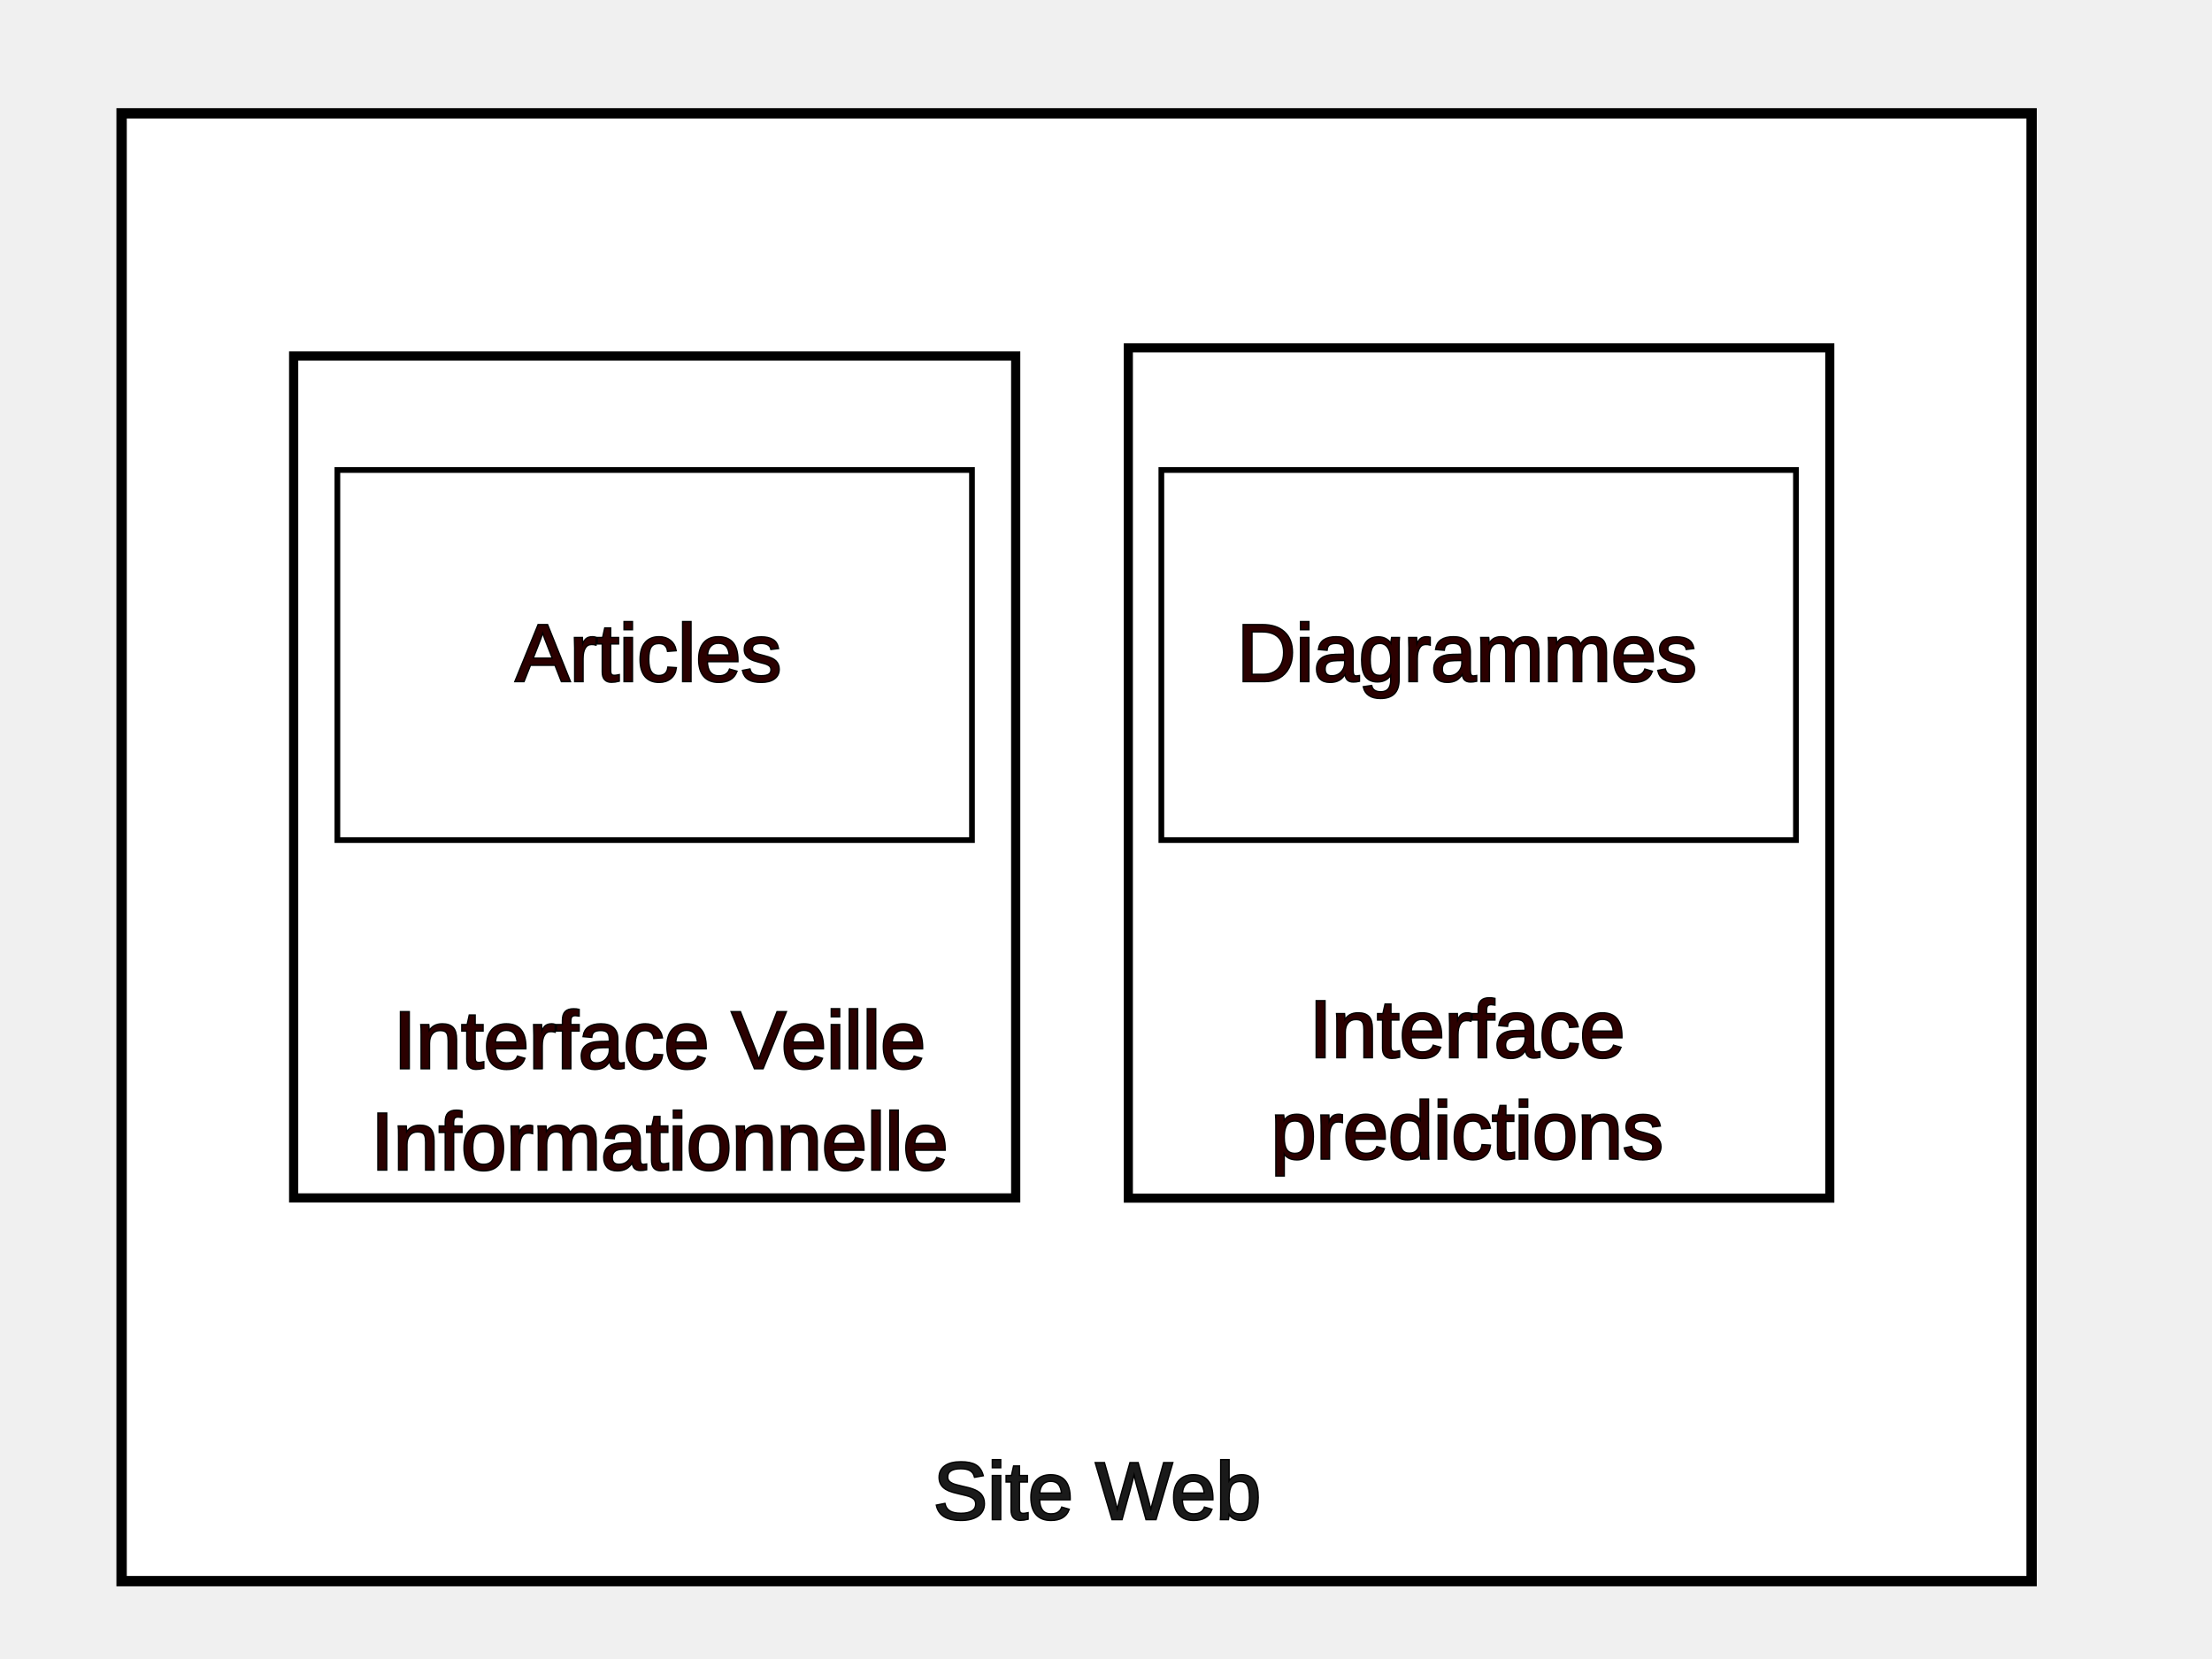
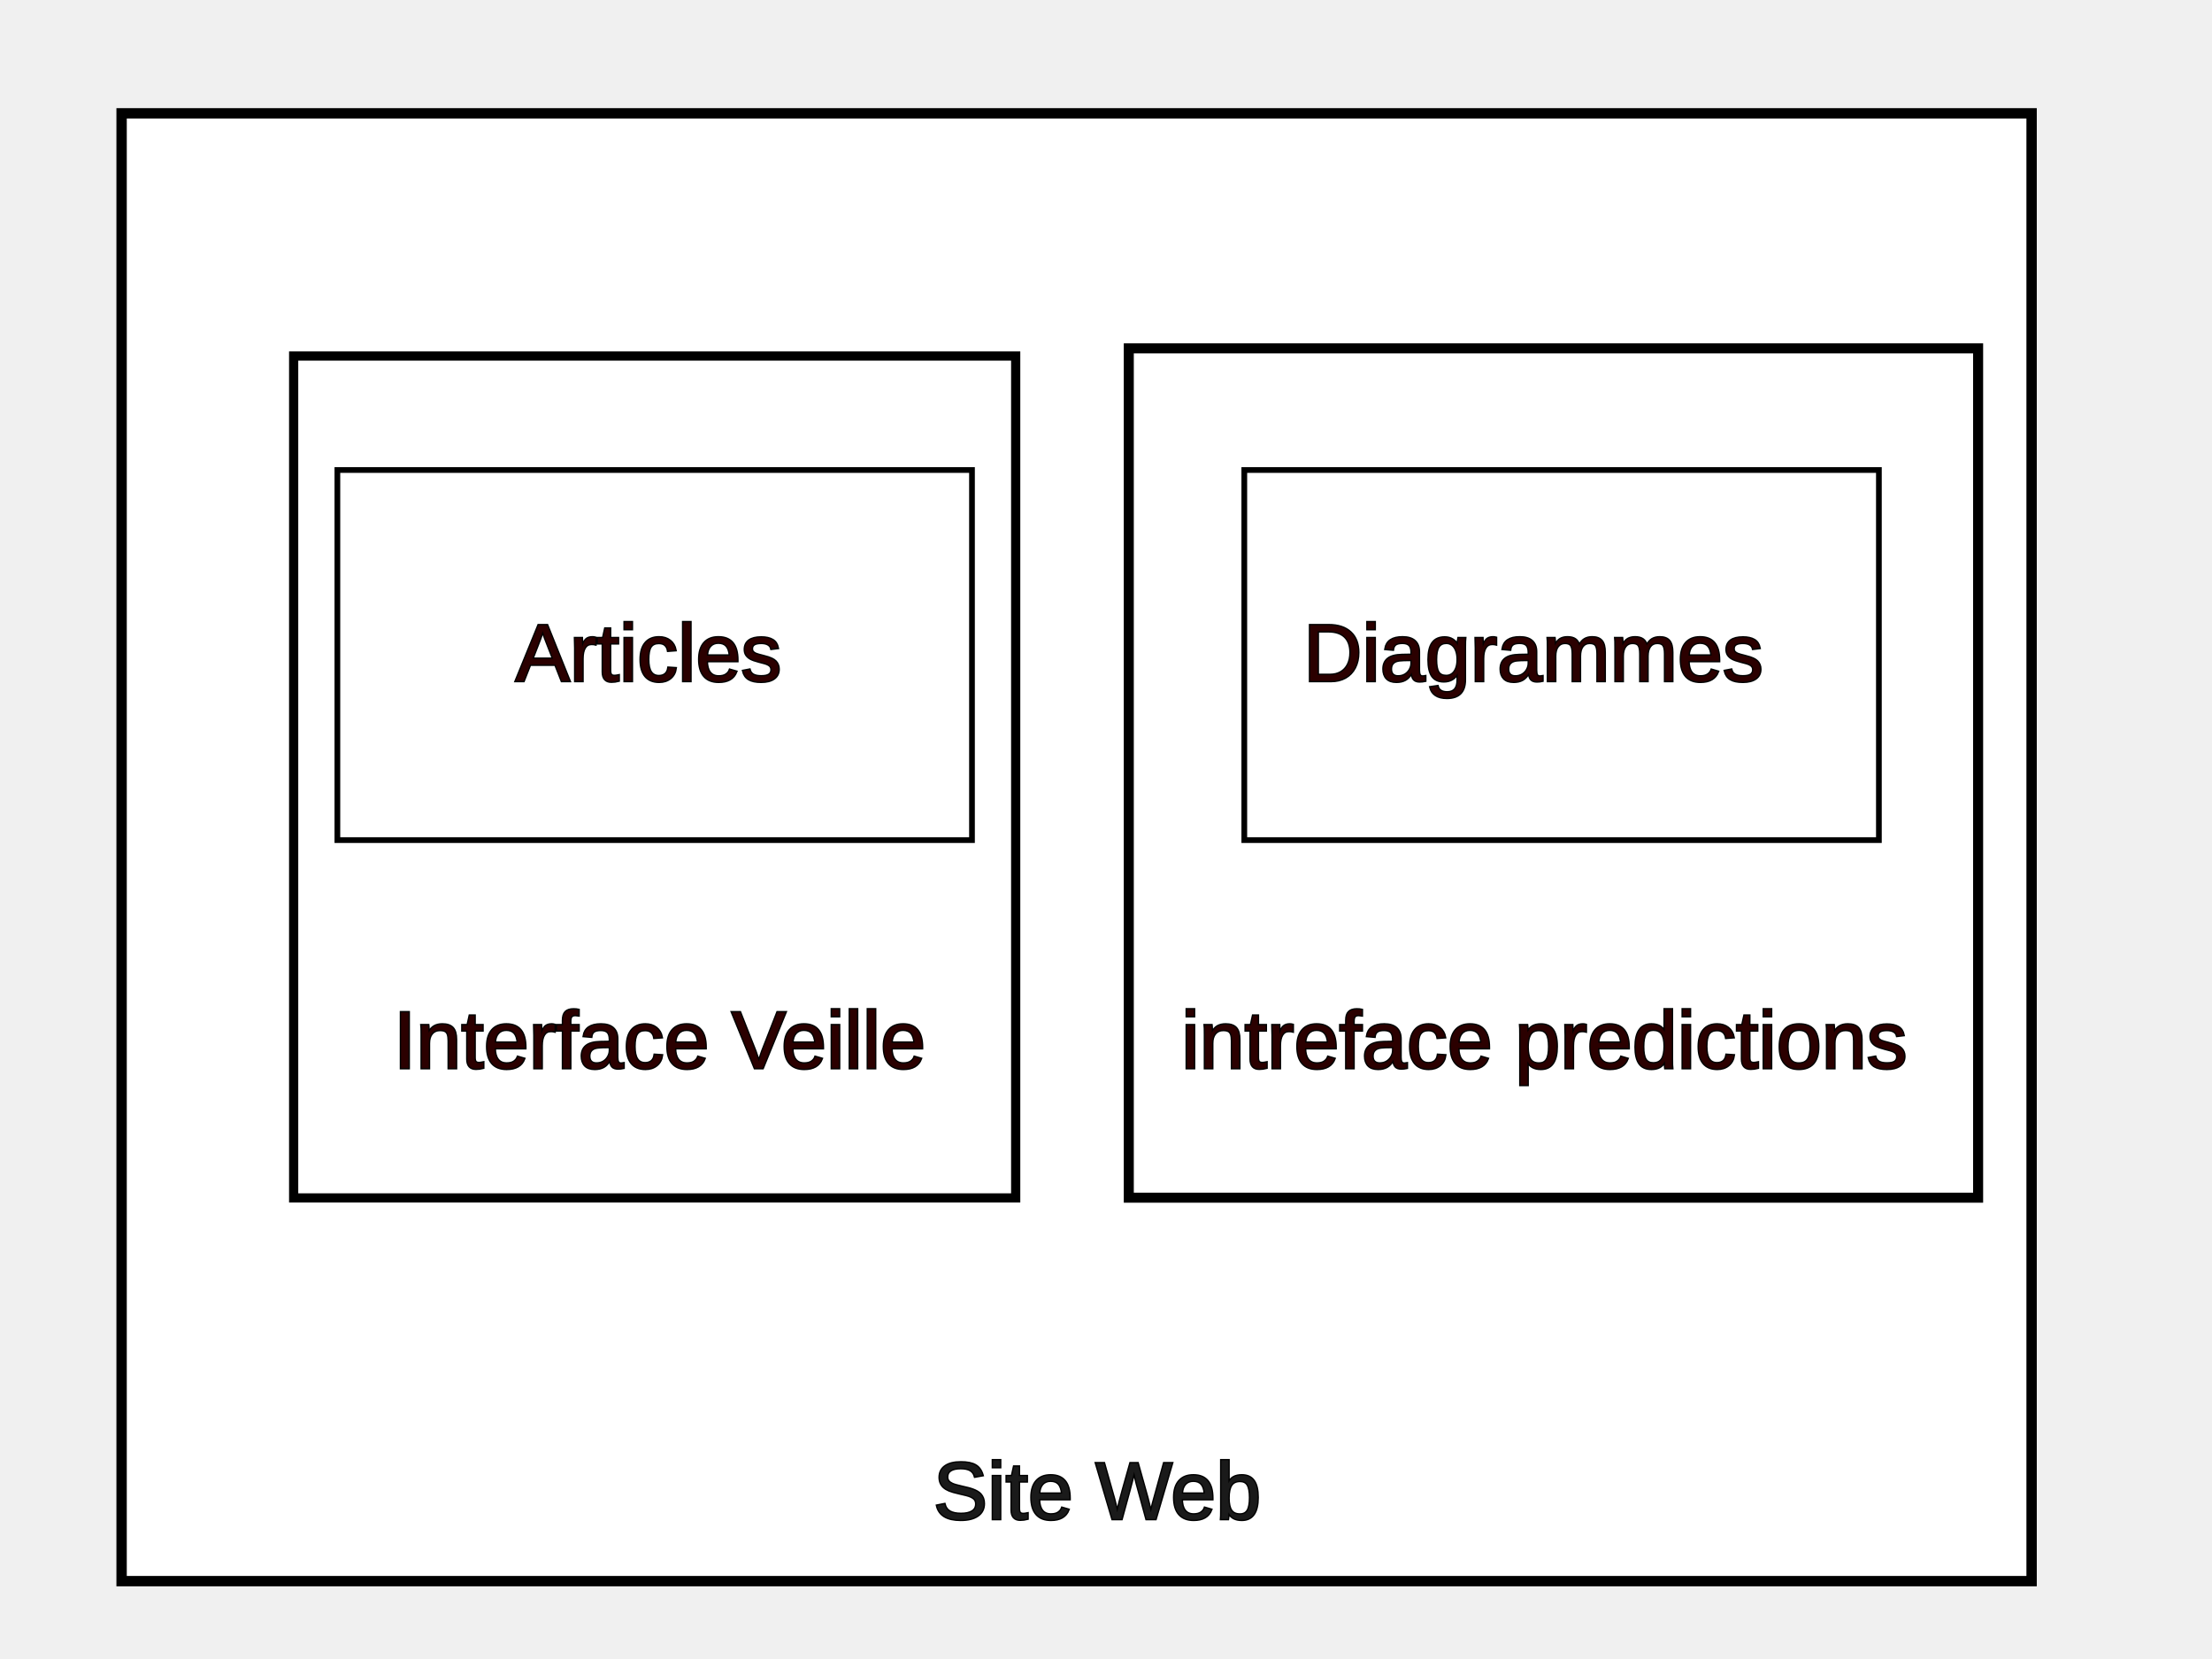
<svg xmlns="http://www.w3.org/2000/svg" xmlns:xlink="http://www.w3.org/1999/xlink" width="800" height="600" viewBox="0 0 211.667 158.75" version="1.1" id="svg1">
  <defs id="defs1">
    <rect x="449.905" y="363.212" width="224.205" height="112.103" id="rect20" />
    <rect x="473.82" y="150.965" width="165.912" height="85.198" id="rect19" />
    <rect x="192.816" y="168.901" width="255.594" height="153.954" id="rect16" />
    <rect x="427.484" y="131.534" width="171.891" height="100.145" id="rect15" />
    <rect x="452.894" y="143.491" width="140.502" height="95.661" id="rect14" />
    <rect x="155.449" y="130.039" width="209.258" height="109.113" id="rect11" />
    <rect x="215.237" y="328.834" width="387.127" height="59.788" id="rect9" />
    <rect x="150.965" y="443.926" width="455.884" height="53.809" id="rect7" />
    <rect x="194.311" y="147.975" width="360.223" height="100.145" id="rect8" />
    <linearGradient id="swatch6">
      <stop style="stop-color:#ffffff;stop-opacity:1;" offset="0" id="stop6" />
    </linearGradient>
    <marker orient="auto-start-reverse" refY="0" refX="0" id="ThreeDots" style="overflow:visible" markerWidth="1" markerHeight="1" viewBox="0 0 1 1" preserveAspectRatio="xMidYMid">
      <g transform="scale(0.5)" id="g33">
        <circle cx="4" cy="0" r="1" style="fill:context-stroke;stroke:context-stroke" id="circle31" />
        <circle cx="8" cy="0" r="1" style="fill:context-stroke;stroke:context-stroke" id="circle32" />
        <circle cx="12" cy="0" r="1" style="fill:context-stroke;stroke:context-stroke" id="circle33" />
      </g>
    </marker>
    <linearGradient xlink:href="#swatch6" id="linearGradient6" x1="30.847" y1="51.609" x2="102.032" y2="51.609" gradientUnits="userSpaceOnUse" gradientTransform="matrix(2.113603,0,0,2.889761,-53.56199,-66.86677)" />
    <linearGradient xlink:href="#swatch6" id="linearGradient10" gradientUnits="userSpaceOnUse" gradientTransform="matrix(0.7990066,0,0,1.657503,3.454223,-10.50546)" x1="30.847" y1="51.609" x2="102.032" y2="51.609" />
    <rect x="192.816" y="168.901" width="255.594" height="153.954" id="rect4" />
    <rect x="192.816" y="168.901" width="255.594" height="153.954" id="rect21" />
    <rect x="192.816" y="168.901" width="255.594" height="153.954" id="rect22" />
    <rect x="473.82" y="150.965" width="165.912" height="85.198" id="rect24" />
    <rect x="473.82" y="150.965" width="245.131" height="106.124" id="rect26" />
    <rect x="473.82" y="150.965" width="245.131" height="106.124" id="rect27" />
    <rect x="473.82" y="150.965" width="245.131" height="106.124" id="rect29" />
    <rect x="473.82" y="150.965" width="245.131" height="106.124" id="rect31" />
+     <rect x="473.82" y="150.965" width="405.064" height="118.081" id="rect12" />
  </defs>
  <g id="layer1" style="display:inline">
    <rect style="fill:none;stroke-width:0.265" id="rect1" width="60.903" height="42.316" x="49.039" y="59.321" />
    <rect style="fill:none;stroke-width:0.265" id="rect2" width="98.868" height="32.429" x="12.655" y="158.585" />
    <rect style="fill:none;stroke-width:0.265;marker-start:url(#ThreeDots)" id="rect3" width="92.936" height="58.53" x="28.474" y="53.389" />
    <rect style="fill:none;stroke-width:0.265" id="rect5" width="45.479" height="91.75" x="45.084" y="43.897" />
    <rect style="fill:url(#linearGradient6);fill-opacity:1;stroke:#000000;stroke-width:0.991;stroke-dasharray:none;stroke-opacity:1;paint-order:markers fill stroke" id="rect6" width="182.769" height="140.454" x="11.636" y="10.845" />
    <text xml:space="preserve" transform="scale(0.2645833)" id="text8" style="white-space:pre;shape-inside:url(#rect8);display:inline;fill:#ffffff;fill-opacity:1;stroke:#000000;stroke-width:2.891;stroke-dasharray:none;stroke-opacity:1;paint-order:markers fill stroke" />
    <text xml:space="preserve" transform="scale(0.2645833)" id="text7" style="font-size:29.333px;font-family:Arial;-inkscape-font-specification:Arial;text-align:center;white-space:pre;shape-inside:url(#rect9);display:inline;fill:#ba2d2d;fill-opacity:0.569;stroke:#000000;stroke-width:2.891;paint-order:markers fill stroke" />
    <text xml:space="preserve" transform="matrix(0.2645833,0,0,0.2645833,-6.327563,57.73902)" id="text11" style="font-size:29.333px;font-family:Arial;-inkscape-font-specification:Arial;text-align:center;white-space:pre;shape-inside:url(#rect11);display:inline;fill:#ba2d2d;fill-opacity:0.569;stroke:#000000;stroke-width:2.135;stroke-dasharray:none;paint-order:markers fill stroke" />
    <text xml:space="preserve" transform="matrix(0.2645833,0,0,0.2645833,0.3954727,9.491345)" id="text15" style="font-size:29.333px;font-family:Arial;-inkscape-font-specification:Arial;text-align:center;white-space:pre;shape-inside:url(#rect15);display:inline;fill:#ba2d2d;fill-opacity:0.569;stroke:#000000;stroke-width:2.891;paint-order:markers fill stroke" />
    <rect style="fill:url(#linearGradient10);fill-opacity:1;stroke:#000000;stroke-width:0.88;stroke-dasharray:none;stroke-opacity:1;paint-order:markers fill stroke" id="rect10" width="69.092" height="80.561" x="28.1" y="34.068" />
    <g id="g35">
      <text xml:space="preserve" transform="matrix(0.2645833,0,0,0.2645833,20.1635,93.67749)" id="text21" style="font-size:29.333px;font-family:Arial;-inkscape-font-specification:Arial;text-align:center;white-space:pre;shape-inside:url(#rect22);display:inline;fill:#1a1a1a;stroke:#000000;stroke-width:0.956;paint-order:stroke fill markers">
-         <tspan x="261.374" y="195.322" id="tspan1">Site Web</tspan>
+         <tspan x="261.374" y="195.322" id="tspan2">Site Web</tspan>
      </text>
    </g>
-     <rect style="fill:none;fill-opacity:1;stroke:#000000;stroke-width:0.872;stroke-dasharray:none;stroke-opacity:1;paint-order:markers fill stroke" id="rect23" width="67.123" height="81.36" x="107.971" y="33.29" />
-     <g id="g32">
-       <text xml:space="preserve" transform="matrix(0.2645833,0,0,0.2645833,-17.4008,54.21903)" id="text25" style="font-size:29.333px;font-family:Arial;-inkscape-font-specification:Arial;text-align:center;white-space:pre;shape-inside:url(#rect26);display:inline;fill:#2b0000;stroke:#000000;stroke-width:0.956;paint-order:stroke fill markers">
-         <tspan x="539.316" y="177.387" id="tspan2">Interface </tspan>
-         <tspan x="525.459" y="214.054" id="tspan3">predictions </tspan>
-       </text>
-     </g>
+     <rect style="fill:none;fill-opacity:1;stroke:#000000;stroke-width:0.959;stroke-dasharray:none;stroke-opacity:1;paint-order:markers fill stroke" id="rect23" width="81.273" height="81.273" x="108.014" y="33.334" />
+     <g id="g32" transform="matrix(1.074529,0,0,0.9994562,-9.098303,0.05652921)" />
    <g id="g34">
      <text xml:space="preserve" transform="matrix(0.2645833,0,0,0.2645833,-94.67602,55.27175)" id="text26" style="font-size:29.333px;font-family:Arial;-inkscape-font-specification:Arial;text-align:center;white-space:pre;shape-inside:url(#rect27);display:inline;fill:#2b0000;stroke:#000000;stroke-width:0.956;paint-order:stroke fill markers">
-         <tspan x="500.179" y="177.387" id="tspan4">Interface Veille </tspan>
-         <tspan x="492.029" y="214.054" id="tspan5">Informationnelle</tspan>
+         <tspan x="500.179" y="177.387" id="tspan3">Interface Veille </tspan>
      </text>
    </g>
    <rect style="fill:none;fill-opacity:1;stroke:#000000;stroke-width:0.547;stroke-dasharray:none;stroke-opacity:1;paint-order:markers fill stroke" id="rect28" width="60.725" height="35.415" x="32.284" y="44.975" />
    <text xml:space="preserve" transform="matrix(0.2645833,0,0,0.2645833,-95.73435,18.23006)" id="text28" style="font-size:29.333px;font-family:Arial;-inkscape-font-specification:Arial;text-align:center;white-space:pre;shape-inside:url(#rect29);display:inline;fill:#2b0000;stroke:#000000;stroke-width:0.956;paint-order:stroke fill markers">
-       <tspan x="548.304" y="177.387" id="tspan6">Articles </tspan>
+       <tspan x="548.304" y="177.387" id="tspan4">Articles </tspan>
    </text>
-     <rect style="fill:none;fill-opacity:1;stroke:#000000;stroke-width:0.547;stroke-dasharray:none;stroke-opacity:1;paint-order:markers fill stroke" id="rect30" width="60.725" height="35.415" x="111.13" y="44.975" />
-     <text xml:space="preserve" transform="matrix(0.2645833,0,0,0.2645833,-17.41764,18.23006)" id="text30" style="font-size:29.333px;font-family:Arial;-inkscape-font-specification:Arial;text-align:center;white-space:pre;shape-inside:url(#rect31);display:inline;fill:#2b0000;stroke:#000000;stroke-width:0.956;paint-order:stroke fill markers">
-       <tspan x="513.256" y="177.387" id="tspan7">Diagrammes </tspan>
+     <rect style="fill:none;fill-opacity:1;stroke:#000000;stroke-width:0.547;stroke-dasharray:none;stroke-opacity:1;paint-order:markers fill stroke" id="rect30" width="60.725" height="35.415" x="119.067" y="44.975" />
+     <text xml:space="preserve" transform="matrix(0.2645833,0,0,0.2645833,-11.06763,18.23006)" id="text30" style="font-size:29.333px;font-family:Arial;-inkscape-font-specification:Arial;text-align:center;white-space:pre;shape-inside:url(#rect31);display:inline;fill:#2b0000;stroke:#000000;stroke-width:0.956;paint-order:stroke fill markers">
+       <tspan x="513.256" y="177.387" id="tspan5">Diagrammes </tspan>
    </text>
+     <g id="g3" transform="translate(83.60838)">
+       <text xml:space="preserve" transform="matrix(0.2645833,0,0,0.2645833,-114.7844,55.27175)" id="text3" style="font-size:29.333px;font-family:Arial;-inkscape-font-specification:Arial;text-align:center;white-space:pre;shape-inside:url(#rect12);display:inline;fill:#2b0000;stroke:#000000;stroke-width:0.956;paint-order:stroke fill markers">
+         <tspan x="545.096" y="177.387" id="tspan6">intreface predictions </tspan>
+       </text>
+     </g>
  </g>
</svg>
